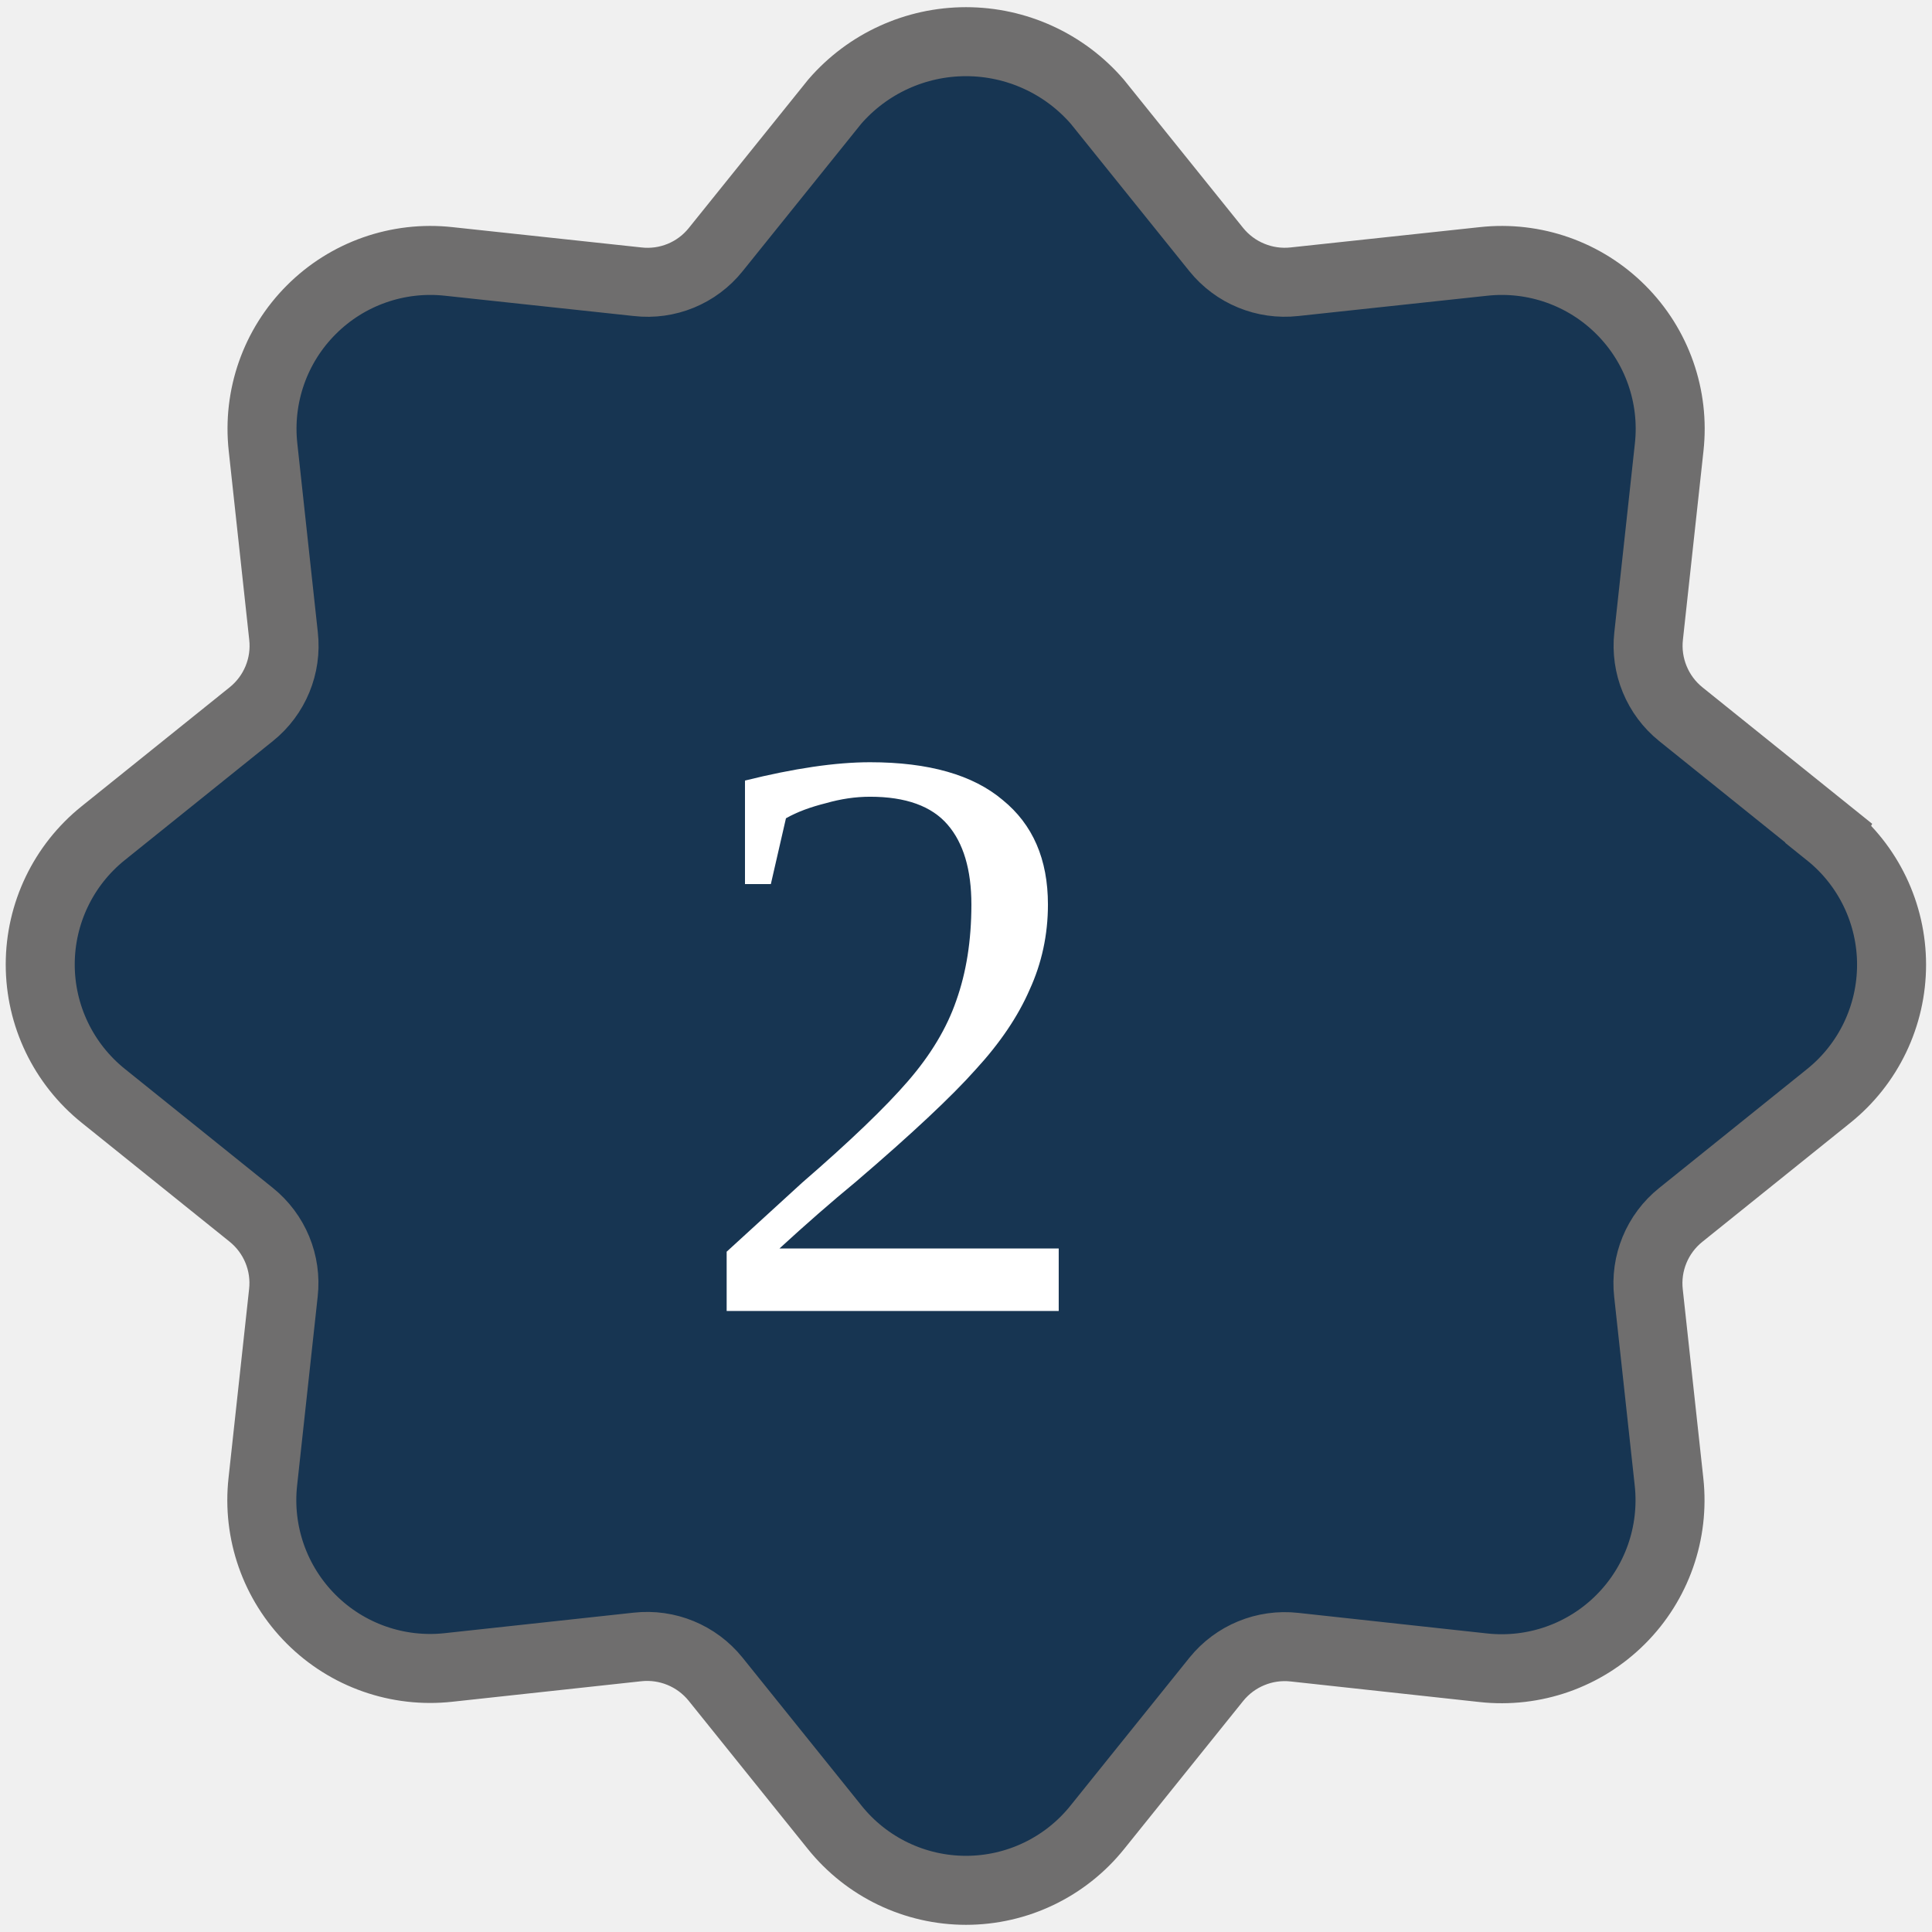
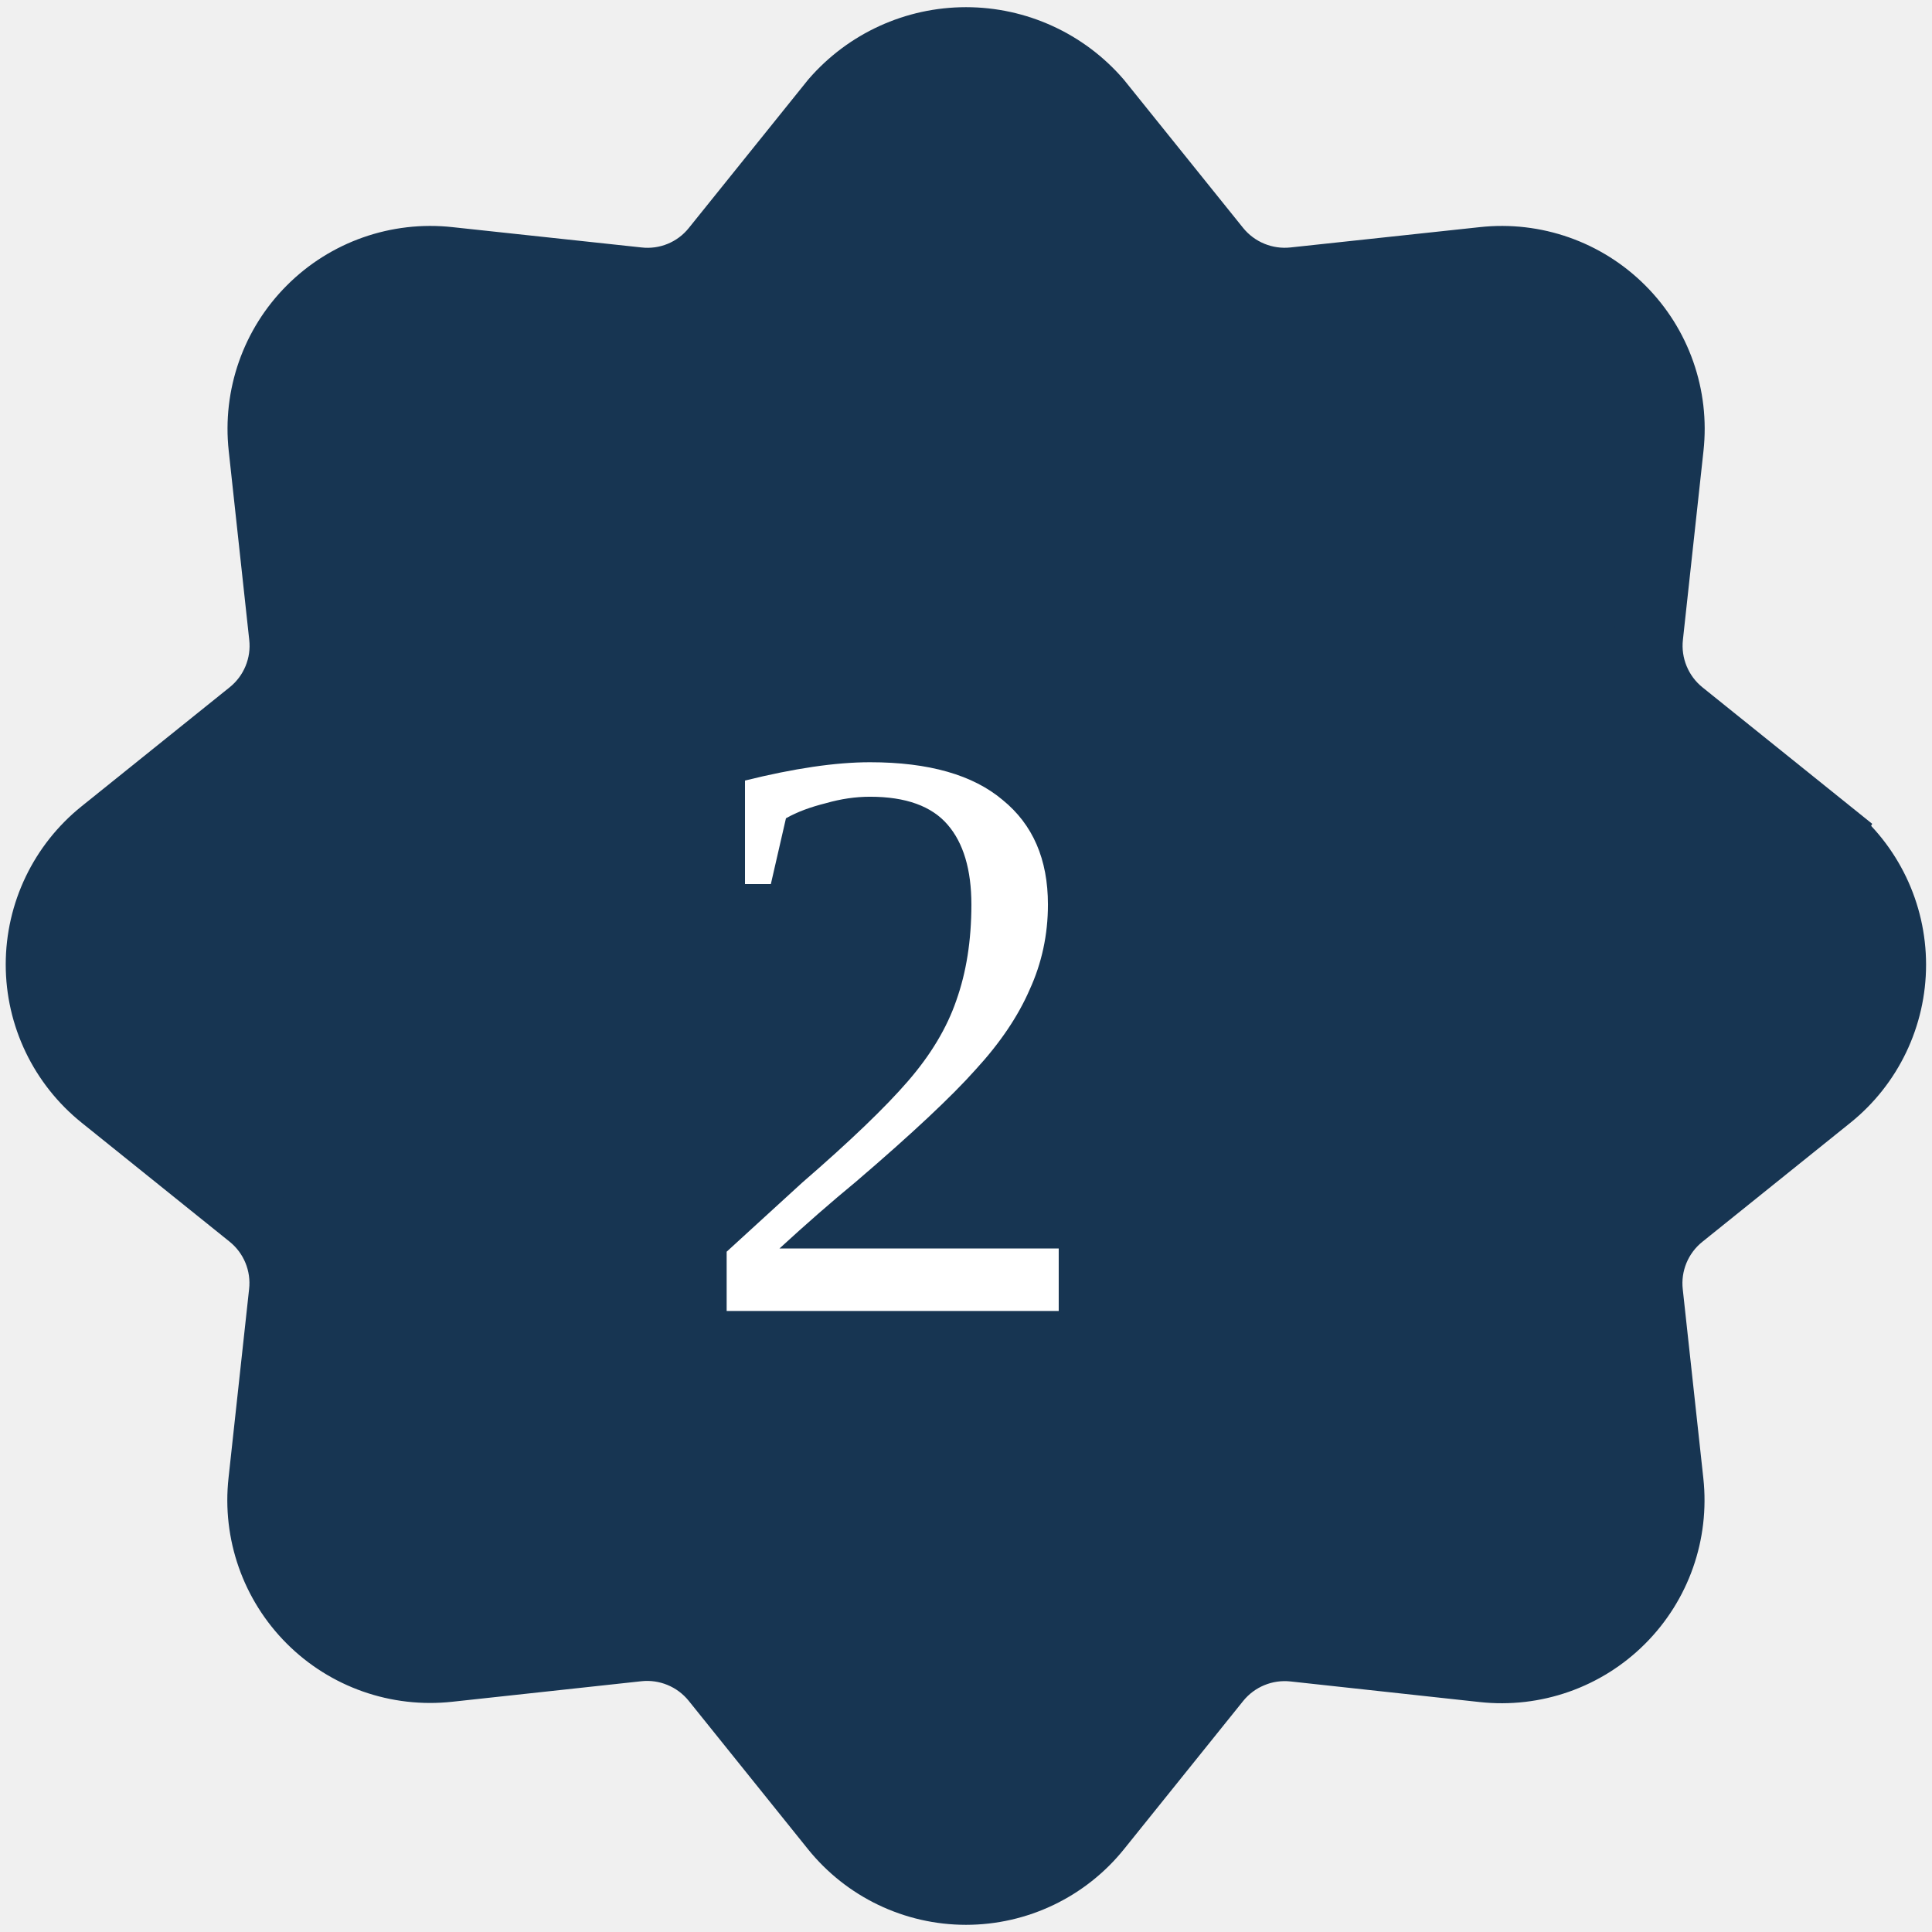
<svg xmlns="http://www.w3.org/2000/svg" width="100%" height="100%" viewBox="0 0 28 28" version="1.1">
  <g id="Page-1" stroke="none" stroke-width="1" fill="none" fill-rule="evenodd">
-     <g id="Artboard" transform="translate(-876, -223)" fill="#173552" fill-rule="nonzero" stroke="#6F6E6E">
+     <g id="Artboard" transform="translate(-876, -223)" fill="#173552" fill-rule="nonzero" stroke="#173552">
      <g id="check-badge" transform="translate(876, 223)">
        <path d="M26.504,12.075 L24.36,10.351 C24.021,10.078 23.845,9.65 23.893,9.218 L24.191,6.482 C24.272,5.746 24.015,5.013 23.491,4.49 C22.968,3.966 22.235,3.708 21.499,3.789 L18.76,4.083 C18.327,4.131 17.9,3.955 17.627,3.617 L15.903,1.474 C15.425,0.921 14.73,0.604 14,0.604 C13.27,0.604 12.575,0.921 12.097,1.474 L10.373,3.617 C10.101,3.957 9.673,4.133 9.24,4.083 L6.504,3.789 C5.768,3.708 5.035,3.965 4.512,4.489 C3.988,5.012 3.731,5.745 3.812,6.481 L4.109,9.217 C4.158,9.649 3.982,10.077 3.642,10.35 L1.496,12.075 C0.919,12.538 0.583,13.238 0.583,13.978 C0.583,14.718 0.919,15.417 1.496,15.881 L3.64,17.605 C3.98,17.878 4.156,18.305 4.107,18.738 L3.809,21.474 C3.728,22.21 3.985,22.942 4.509,23.466 C5.032,23.99 5.765,24.247 6.501,24.166 L9.238,23.869 C9.67,23.821 10.097,23.997 10.37,24.335 L12.097,26.483 C12.56,27.06 13.26,27.396 14,27.396 C14.74,27.396 15.44,27.06 15.903,26.483 L17.627,24.339 C17.9,24 18.327,23.824 18.76,23.872 L21.496,24.17 C22.232,24.251 22.965,23.994 23.488,23.47 C24.012,22.947 24.269,22.214 24.189,21.478 L23.891,18.741 C23.842,18.309 24.018,17.881 24.358,17.608 L26.502,15.884 C27.079,15.421 27.414,14.721 27.414,13.981 C27.414,13.242 27.079,12.542 26.502,12.079 L26.504,12.075 Z" id="Shape" />
      </g>
    </g>
  </g>
  <text x="10" y="19" fill="white">2</text>
</svg>
